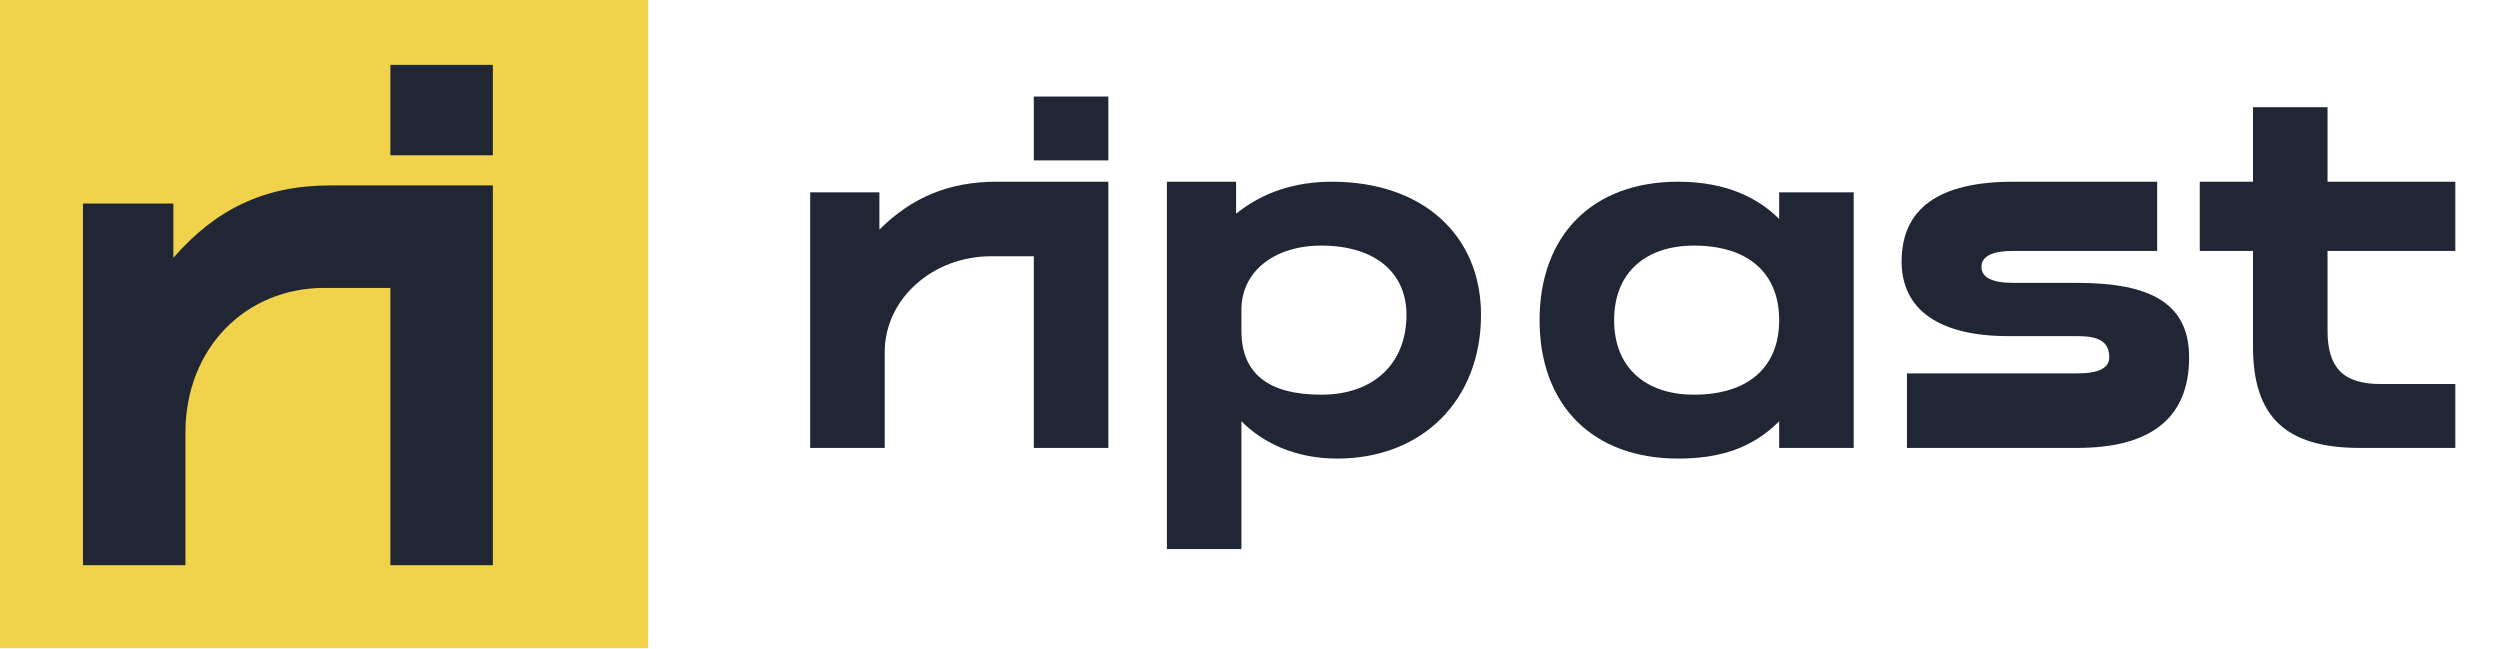
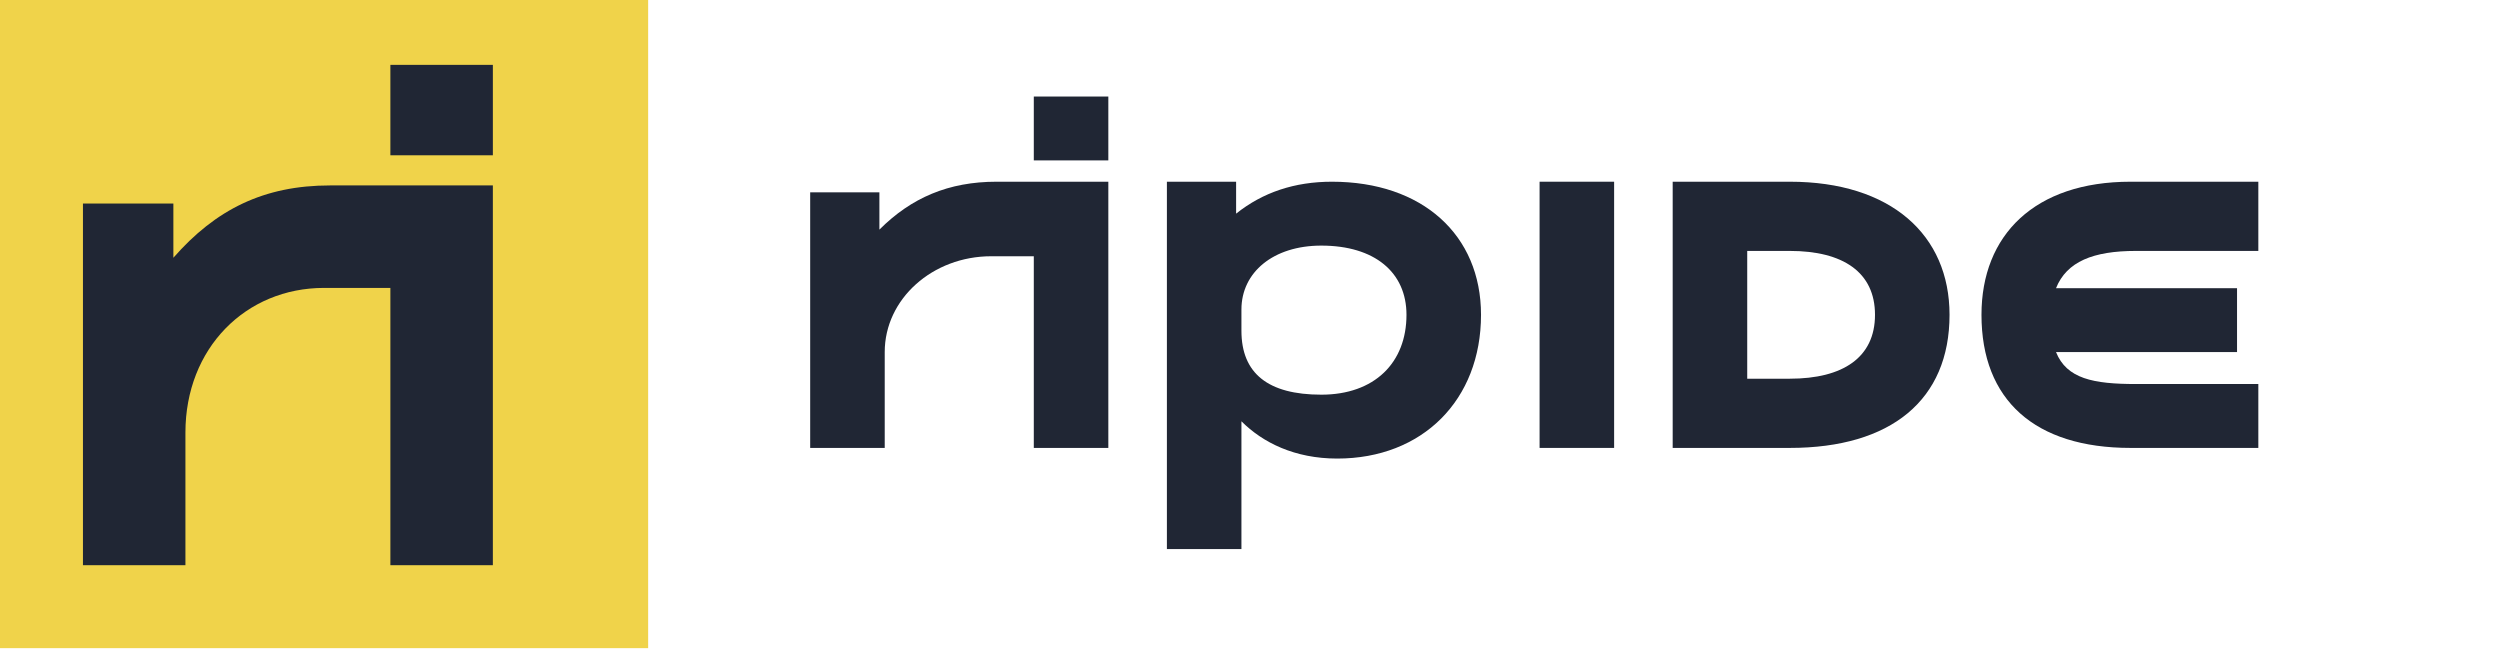
<svg xmlns="http://www.w3.org/2000/svg" width="432" height="112" viewBox="0 0 432 112" role="img" aria-labelledby="title">
  <rect width="112" height="112" fill="#f0d34a" />
  <g transform="translate(6 6) scale(1.041667)" fill="#202634">
    <path d="M8 88V28H23V37C30 29 38 25 49 25H76V88H59V42H48C35 42 25 52 25 66V88Z" />
    <path d="M59 5H76V20H59Z" />
  </g>
  <g transform="translate(140 13) scale(.92)" fill="#202634">
    <g>
      <path d="M0 70V22H13V29C19 23 26 20 35 20H56V70H42V34H34C23 34 14 42 14 52V70Z M42 4H56V16H42Z" />
      <path fill-rule="evenodd" d="M67 20H80V26C85 22 91 20 98 20C115 20 126 30 126 45C126 61 115 72 99 72C91 72 85 69 81 65V89H67Z M81 44V48C81 56 86 60 96 60C106 60 112 54 112 45C112 37 106 32 96 32C87 32 81 37 81 44Z" />
-       <path fill-rule="evenodd" d="M137 46C137 30 147 20 163 20C172 20 178 23 182 27V22H196V70H182V65C177 70 171 72 163 72C147 72 137 62 137 46Z M151 46C151 55 157 60 166 60C176 60 182 55 182 46C182 37 176 32 166 32C157 32 151 37 151 46Z" />
-       <path d="M206 56H238C242 56 244 55 244 53C244 50 242 49 238 49H225C212 49 205 44 205 35C205 25 212 20 226 20H253V33H226C222 33 220 34 220 36C220 38 222 39 226 39H238C252 39 259 43 259 53C259 65 251 70 238 70H206Z" />
-       <path d="M271 6H285V20H309V33H285V48C285 55 288 58 295 58H309V70H291C277 70 271 64 271 51V33H261V20H271Z" />
+       <path d="M137 20H151V70H137Z" />
+       <path fill-rule="evenodd" d="M162 20H184C203 20 214 30 214 45C214 61 203 70 184 70H162Z M176 33V57H184C194 57 200 53 200 45C200 37 194 33 184 33Z" />
+       <path d="M248 20H272V33H249C241 33 236 35 234 40H268V52H234C236 57 241 58 249 58H272V70H248C230 70 220 61 220 45C220 30 230 20 248 20Z" />
    </g>
  </g>
</svg>
